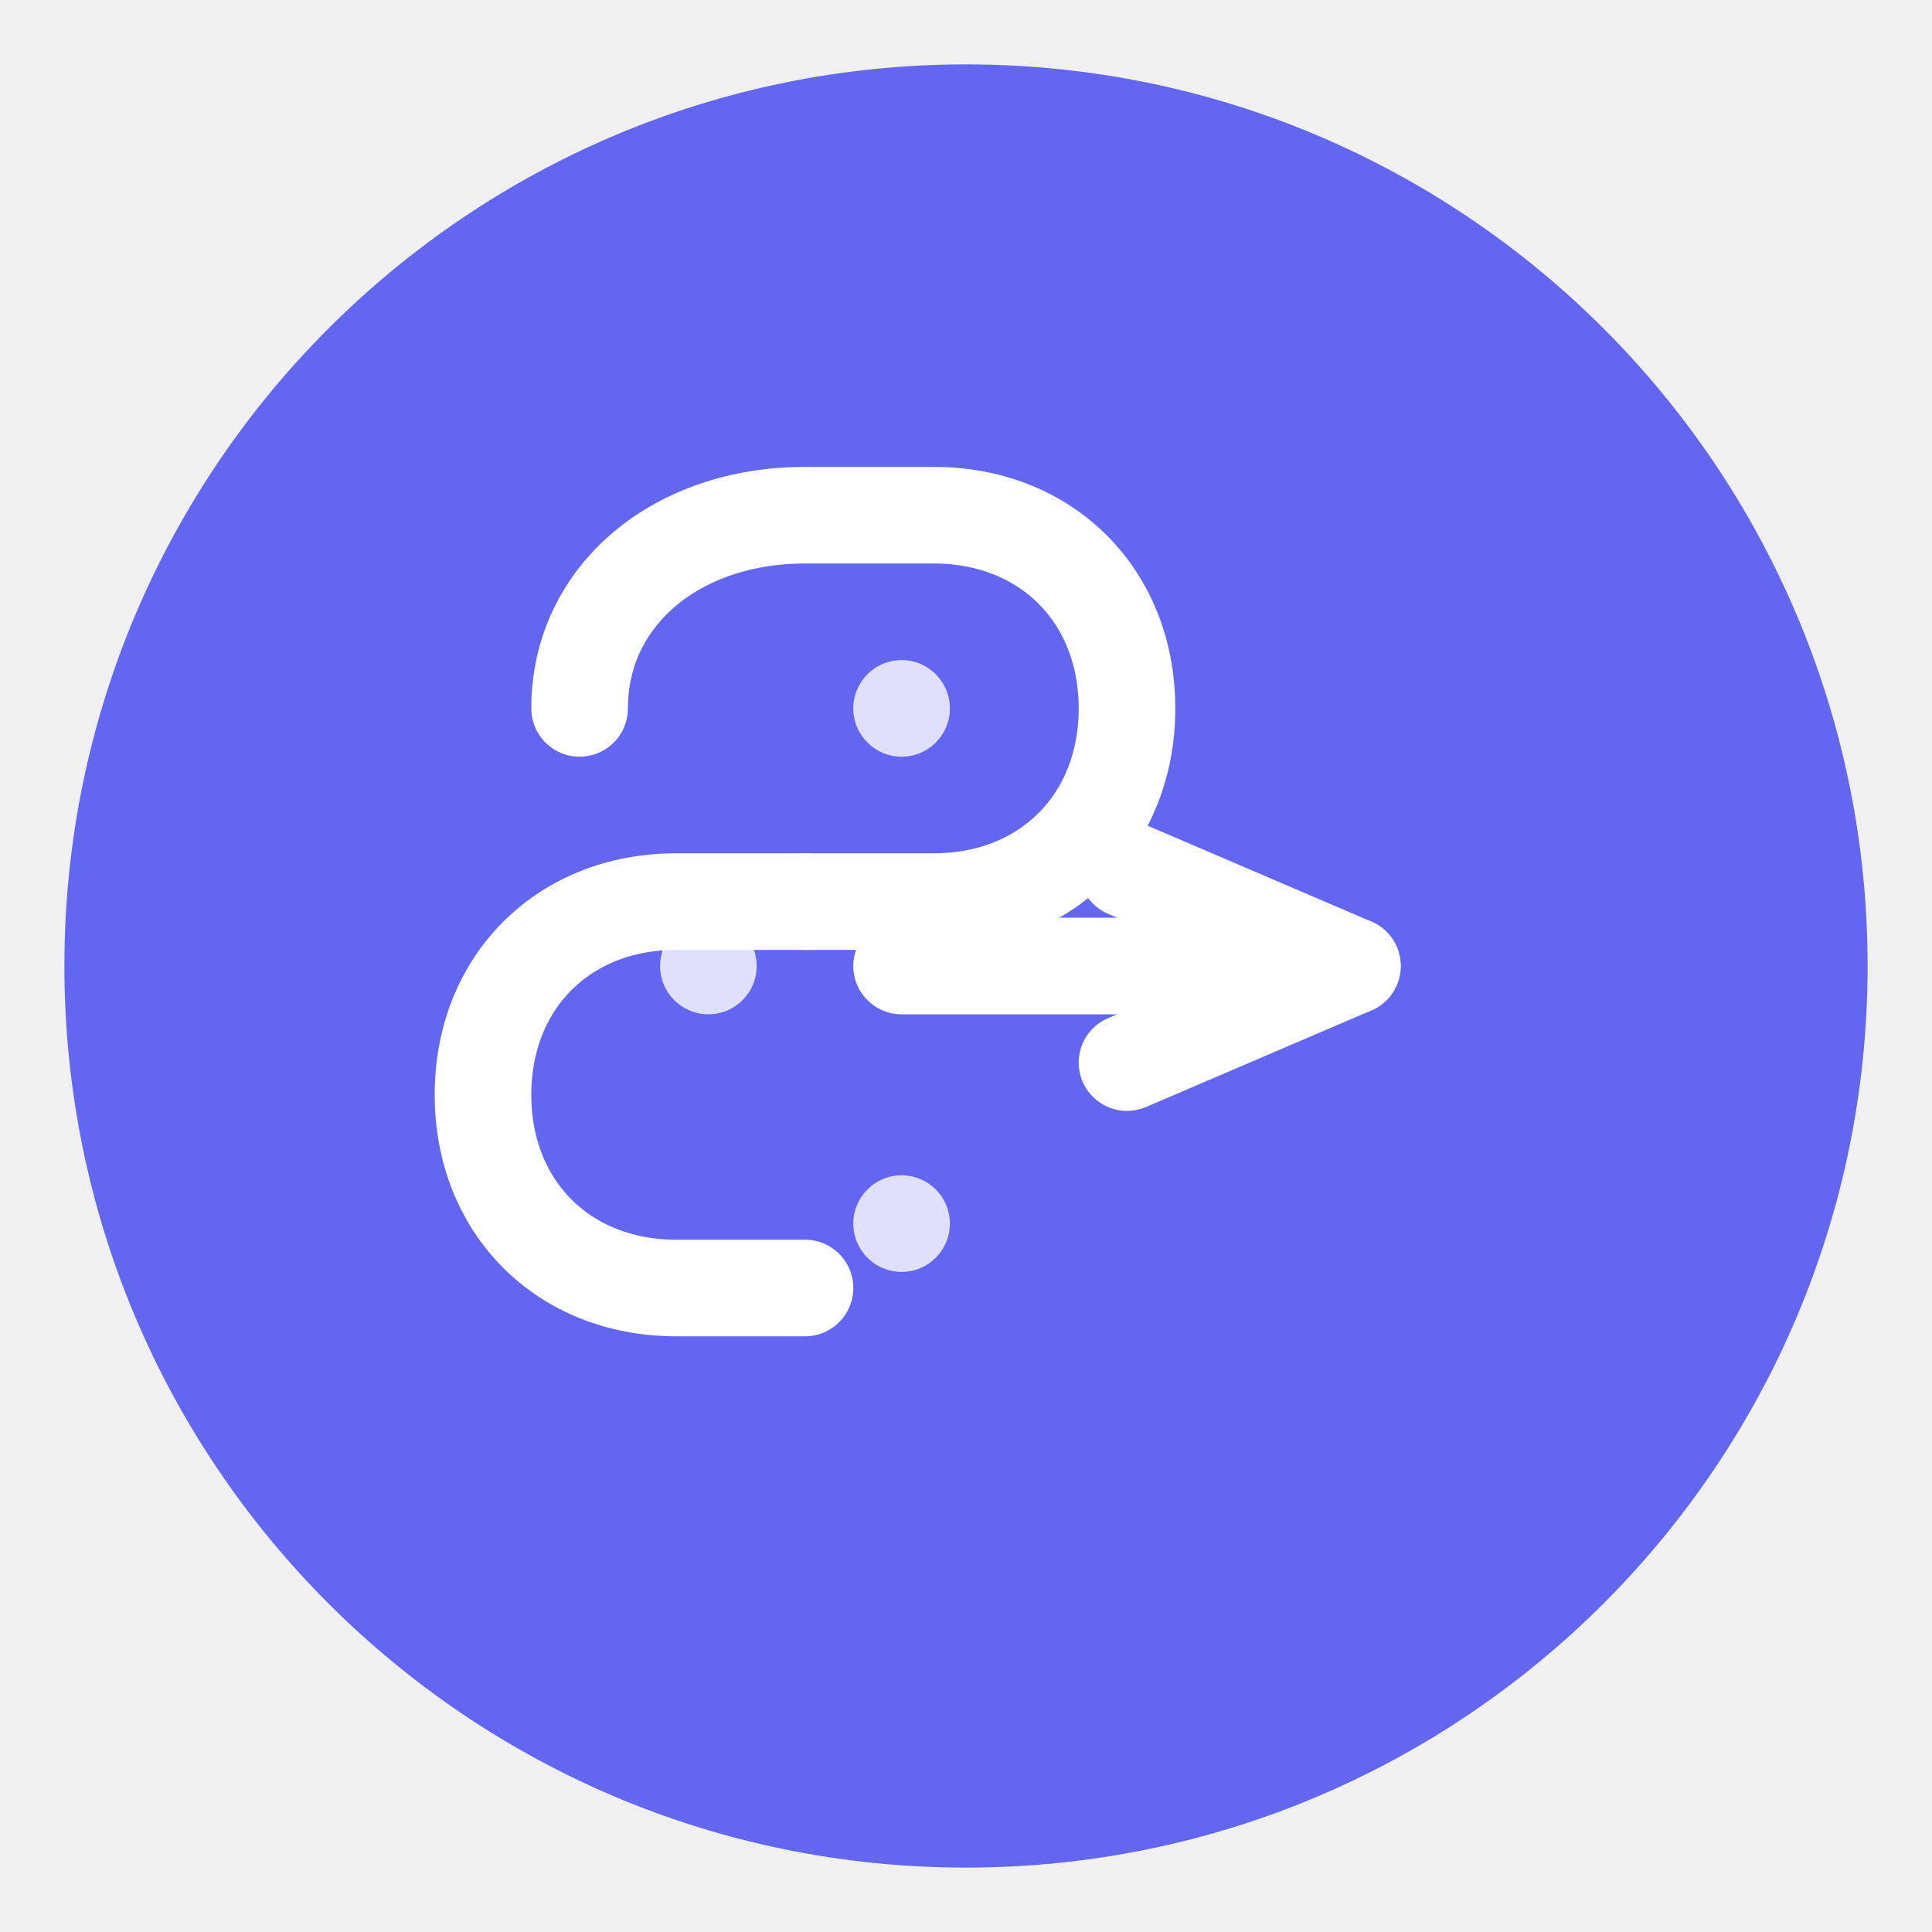
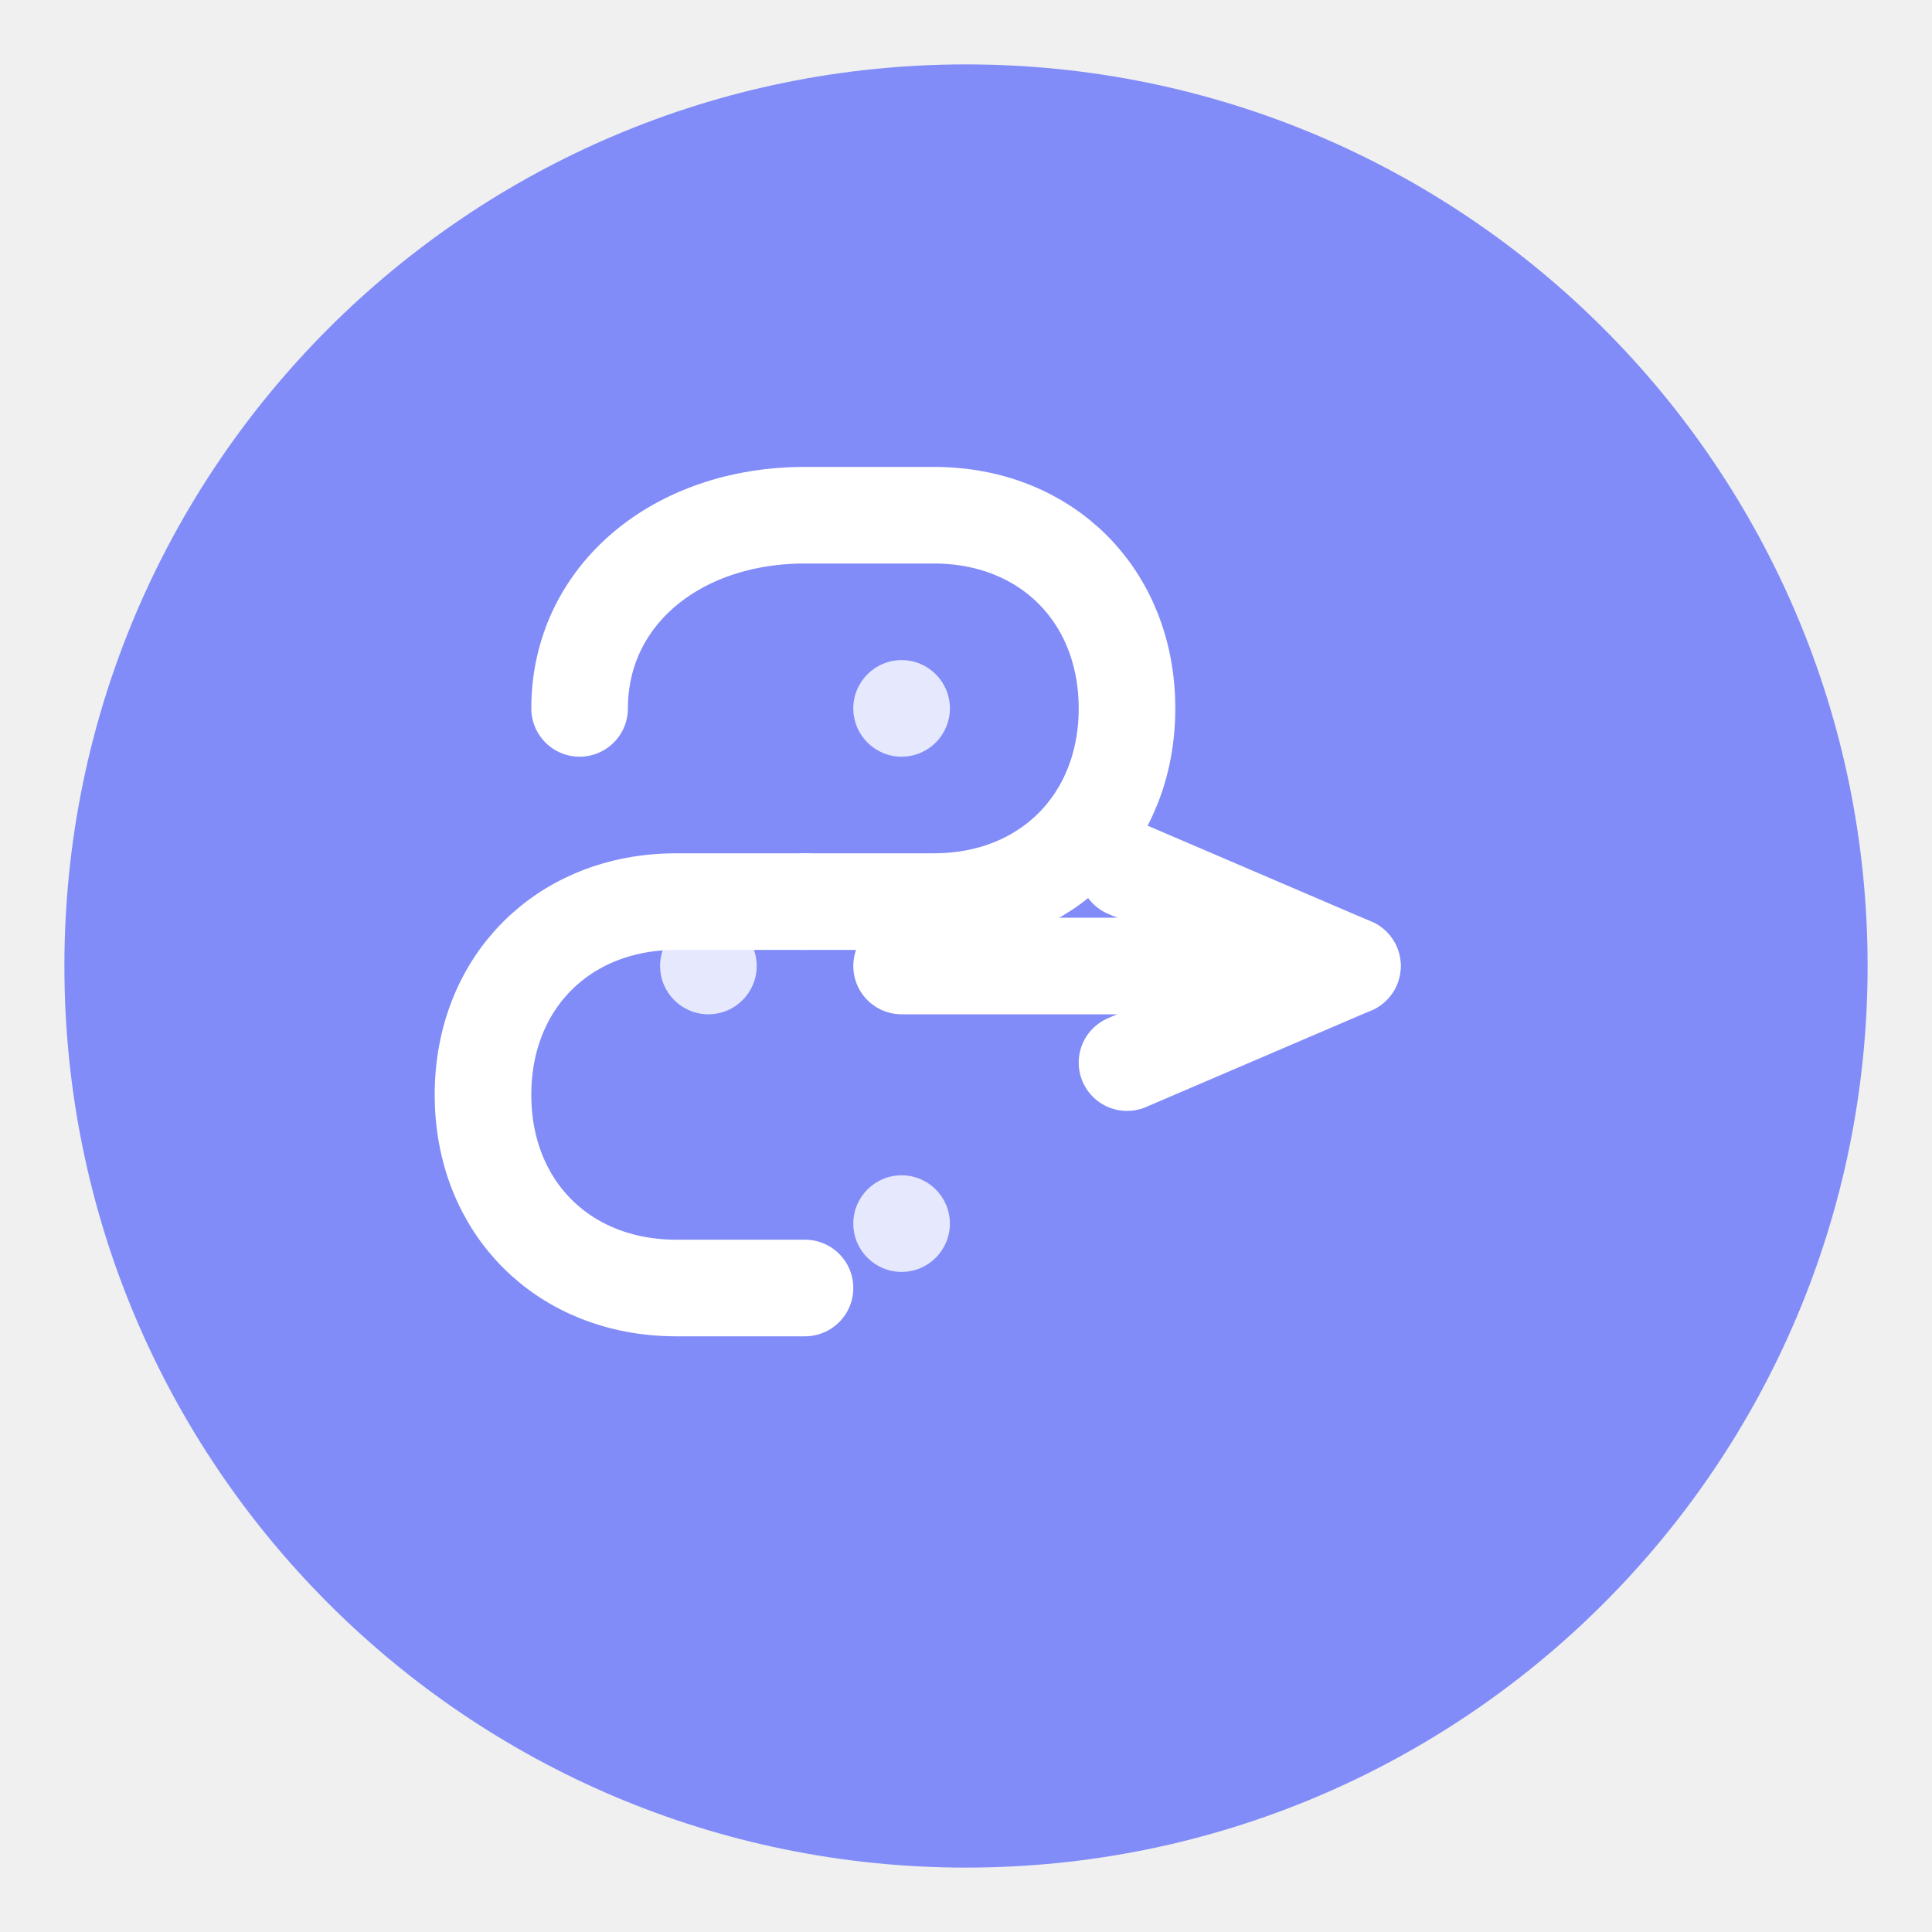
<svg xmlns="http://www.w3.org/2000/svg" width="60" height="60" viewBox="0 0 60 60" fill="none">
-   <circle cx="30" cy="30" r="28" fill="#6366F1" />
+   <circle cx="30" cy="30" r="28" fill="#818CF8" />
  <path d="M18 22C18 18.5 21 16 25 16H29C32.5 16 35 18.5 35 22C35 25.5 32.5 28 29 28H25" stroke="white" stroke-width="3" stroke-linecap="round" stroke-linejoin="round" />
  <path d="M25 28H21C17.5 28 15 30.5 15 34C15 37.5 17.5 40 21 40H25" stroke="white" stroke-width="3" stroke-linecap="round" stroke-linejoin="round" />
  <path d="M35 33L42 30L35 27" stroke="white" stroke-width="3" stroke-linecap="round" stroke-linejoin="round" />
  <line x1="28" y1="30" x2="42" y2="30" stroke="white" stroke-width="3" stroke-linecap="round" />
  <circle cx="28" cy="22" r="1.5" fill="white" opacity="0.8" />
  <circle cx="28" cy="38" r="1.5" fill="white" opacity="0.8" />
  <circle cx="22" cy="30" r="1.5" fill="white" opacity="0.8" />
</svg>
